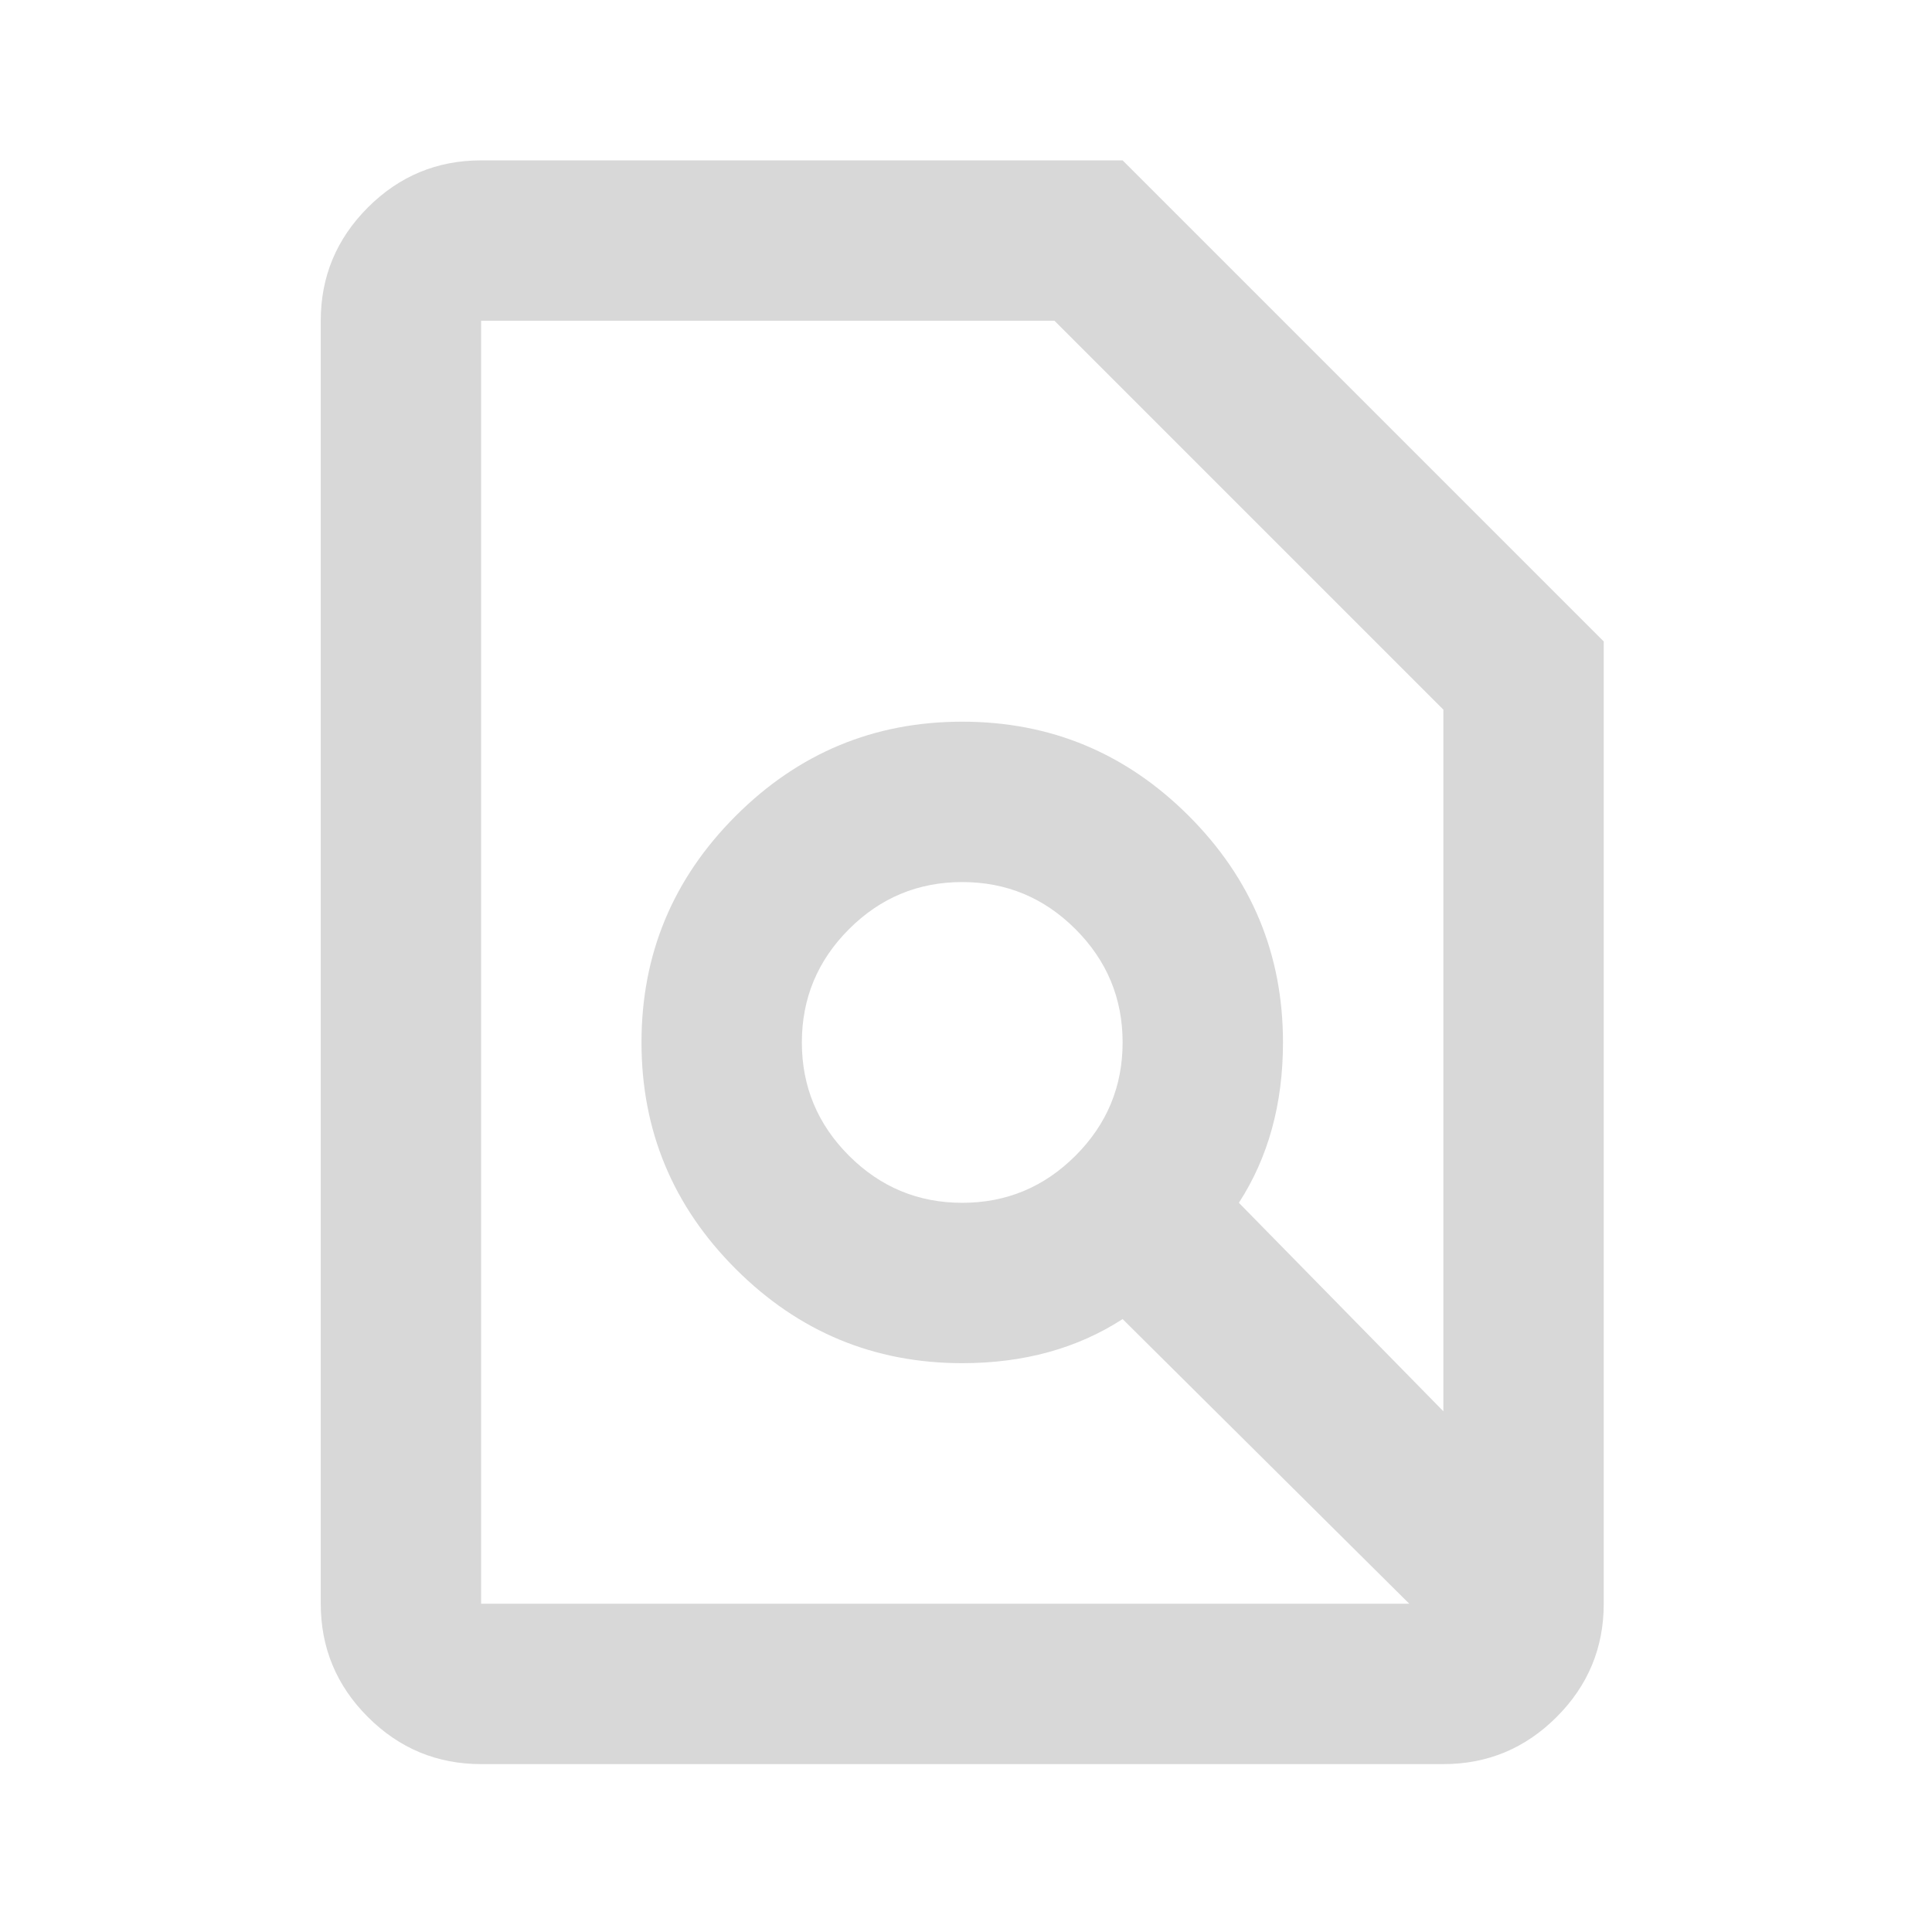
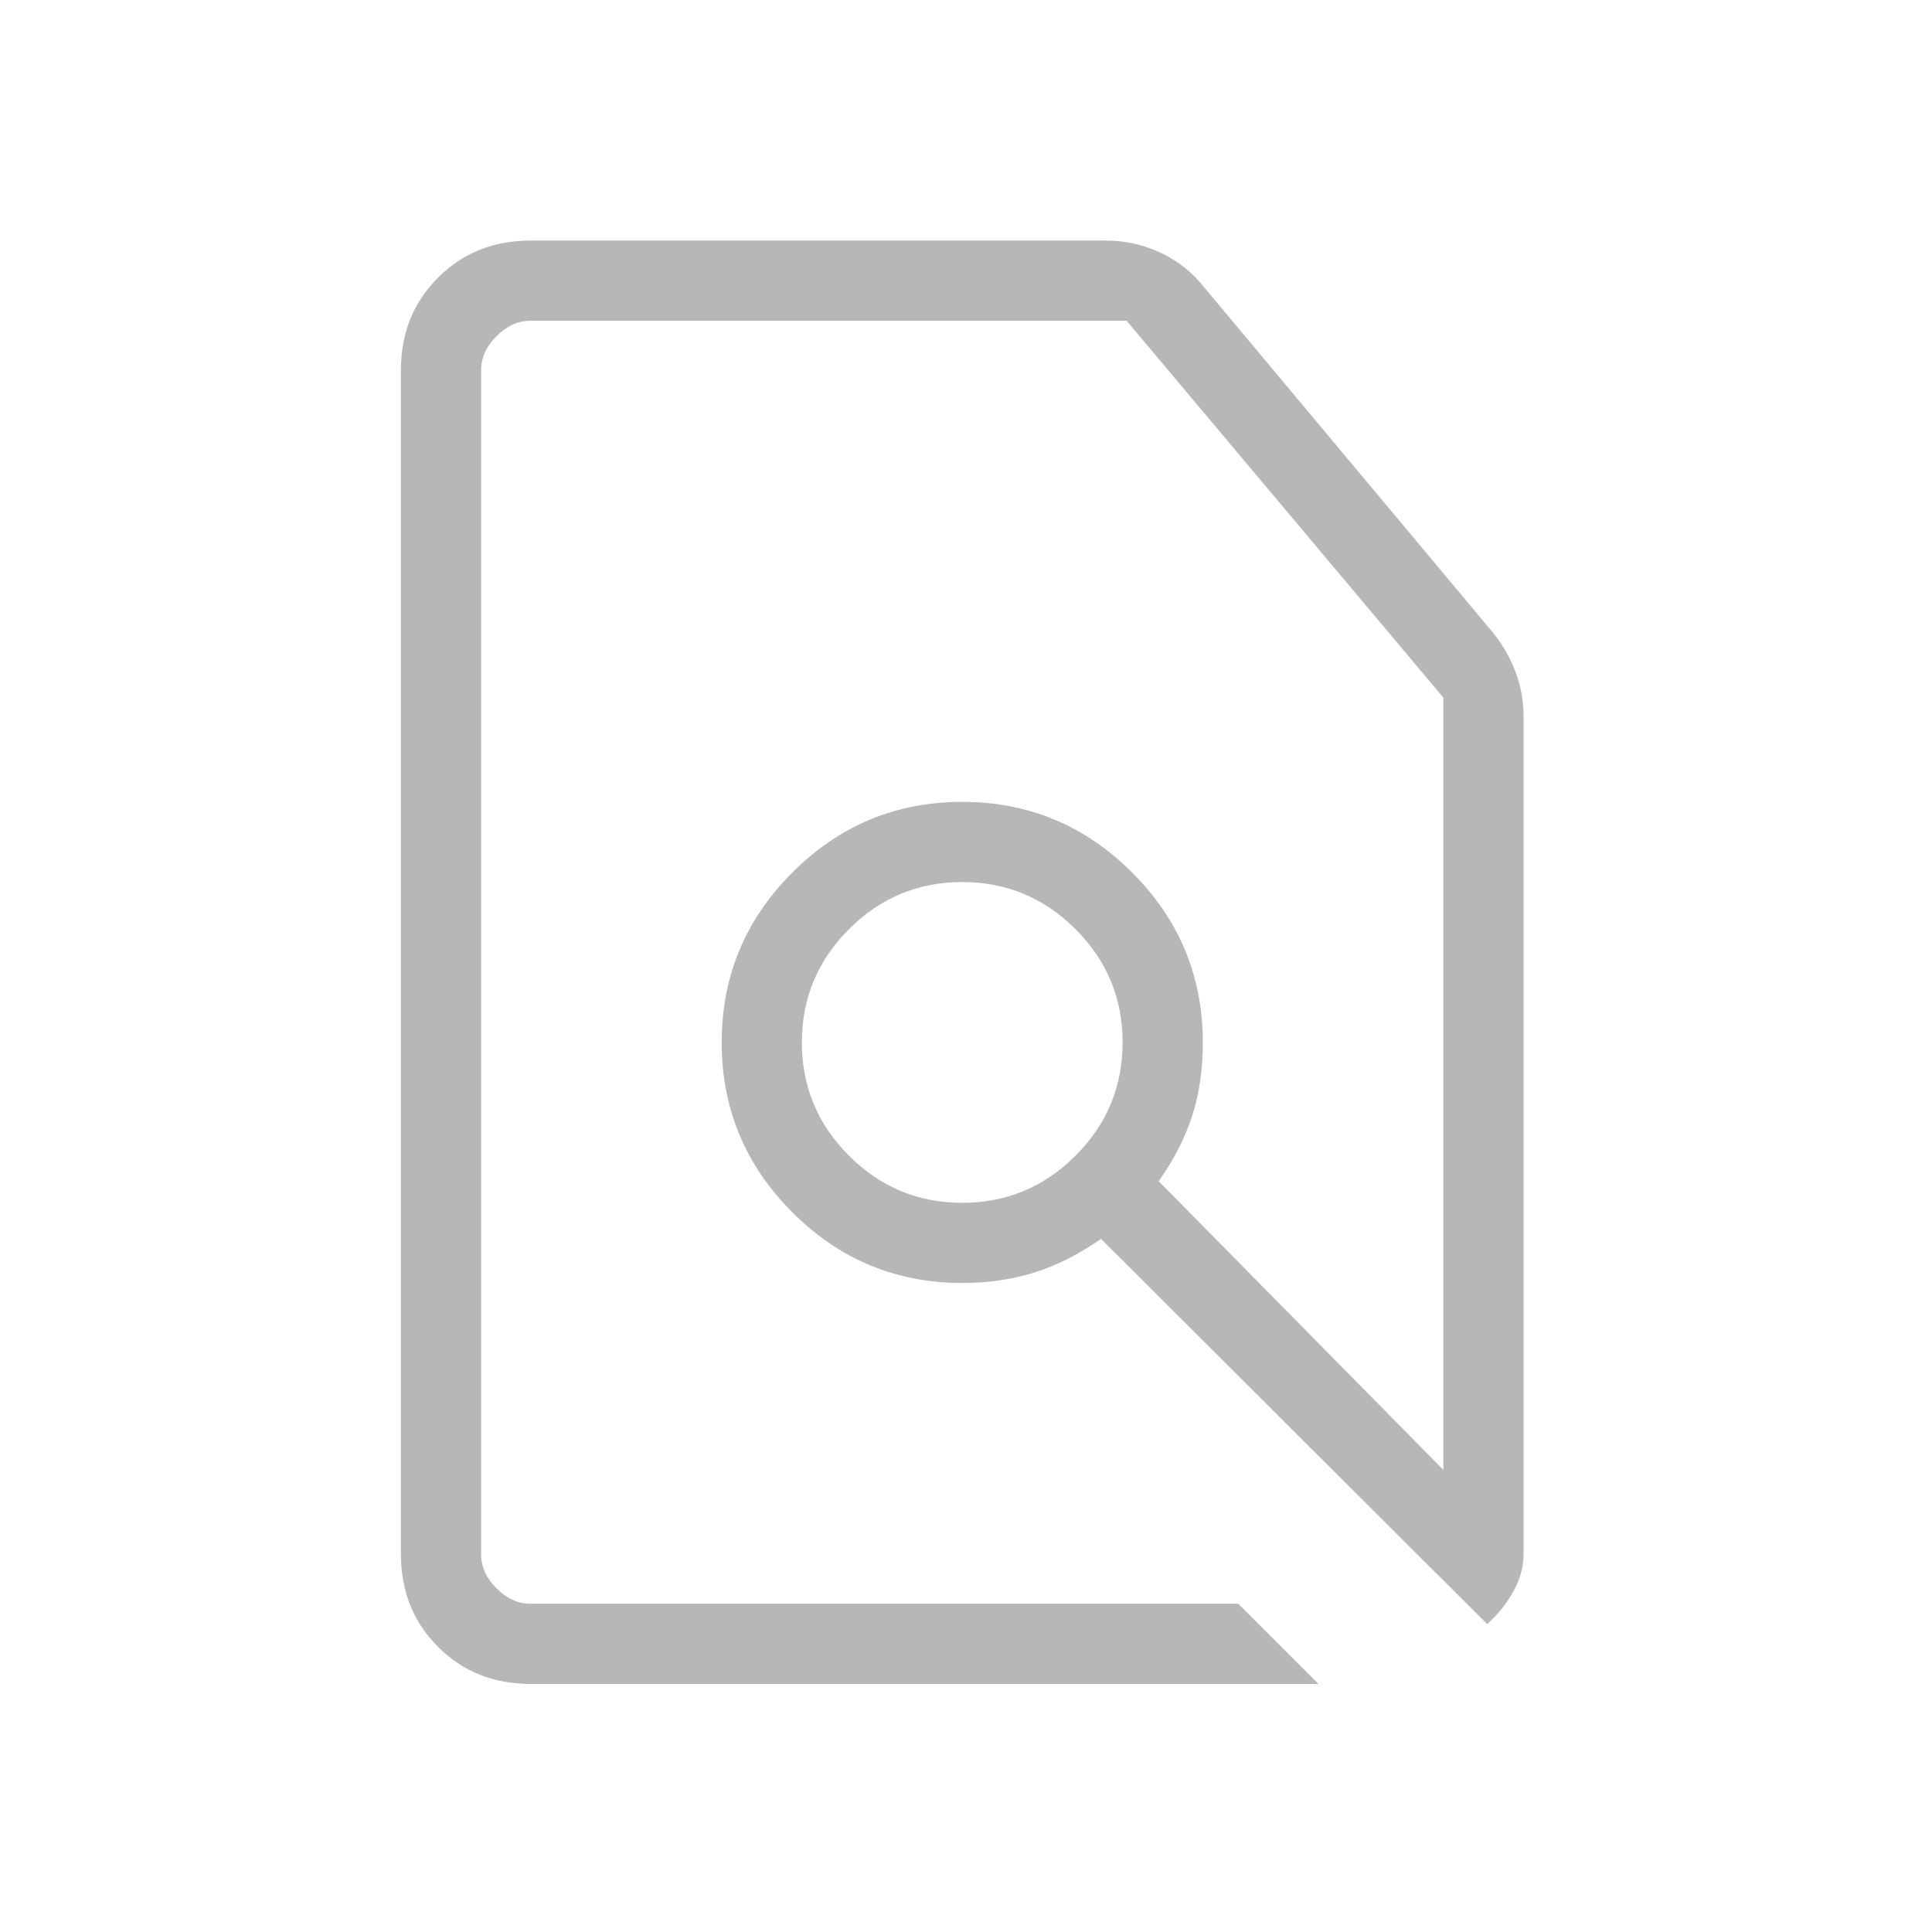
<svg xmlns="http://www.w3.org/2000/svg" width="140" height="140" viewBox="0 0 140 140" fill="none">
-   <mask id="mask0_45_43" style="mask-type:alpha" maskUnits="userSpaceOnUse" x="0" y="0" width="140" height="140">
+   <mask id="mask0_57_31" style="mask-type:alpha" maskUnits="userSpaceOnUse" x="0" y="0" width="140" height="140">
    <rect width="139.456" height="139.456" fill="#D9D9D9" />
  </mask>
-   <g mask="url(#mask0_45_43)">
-     <path d="M69.728 87.16C72.924 87.16 75.659 86.022 77.935 83.746C80.211 81.47 81.349 78.734 81.349 75.538C81.349 72.343 80.211 69.607 77.935 67.331C75.659 65.055 72.924 63.917 69.728 63.917C66.532 63.917 63.796 65.055 61.52 67.331C59.244 69.607 58.106 72.343 58.106 75.538C58.106 78.734 59.244 81.47 61.52 83.746C63.796 86.022 66.532 87.16 69.728 87.16ZM34.864 127.834C31.668 127.834 28.932 126.696 26.656 124.42C24.381 122.145 23.243 119.409 23.243 116.213V23.243C23.243 20.047 24.381 17.311 26.656 15.035C28.932 12.759 31.668 11.621 34.864 11.621H81.349L116.213 46.485V116.213C116.213 119.409 115.075 122.145 112.799 124.42C110.523 126.696 107.787 127.834 104.592 127.834H34.864ZM34.864 116.213H102.122L81.349 95.585C79.703 96.65 77.911 97.449 75.974 97.982C74.037 98.515 71.955 98.781 69.728 98.781C63.336 98.781 57.864 96.505 53.313 91.954C48.761 87.402 46.485 81.93 46.485 75.538C46.485 69.147 48.761 63.675 53.313 59.123C57.864 54.572 63.336 52.296 69.728 52.296C76.119 52.296 81.591 54.572 86.143 59.123C90.695 63.675 92.97 69.147 92.97 75.538C92.97 77.766 92.704 79.848 92.171 81.785C91.639 83.722 90.84 85.513 89.774 87.16L104.592 102.267V51.424L76.41 23.243H34.864V116.213Z" fill="#D8D8D8" />
+   <g mask="url(#mask0_57_31)">
+     <path d="M89.73 116.213L95.54 122.024H38.44C35.765 122.024 33.532 121.128 31.741 119.336C29.949 117.545 29.053 115.312 29.053 112.637V26.818C29.053 24.144 29.949 21.911 31.741 20.119C33.532 18.328 35.765 17.432 38.44 17.432H80.109C81.522 17.432 82.857 17.728 84.114 18.319C85.37 18.911 86.43 19.758 87.294 20.862L108.201 45.859C108.896 46.725 109.437 47.67 109.823 48.694C110.209 49.717 110.402 50.795 110.402 51.927V112.637C110.402 113.531 110.158 114.423 109.67 115.313C109.182 116.204 108.547 116.995 107.765 117.688L79.785 89.775C78.138 90.914 76.512 91.732 74.906 92.227C73.301 92.723 71.574 92.97 69.728 92.97C64.934 92.97 60.83 91.263 57.416 87.85C54.003 84.436 52.296 80.332 52.296 75.538C52.296 70.745 54.003 66.641 57.416 63.227C60.83 59.813 64.934 58.106 69.728 58.106C74.522 58.106 78.625 59.813 82.039 63.227C85.453 66.641 87.16 70.745 87.16 75.538C87.16 77.542 86.893 79.345 86.361 80.947C85.828 82.548 85.029 84.098 83.964 85.595L104.592 106.514V50.553L81.64 23.243H38.44C37.546 23.243 36.726 23.615 35.981 24.36C35.236 25.105 34.864 25.924 34.864 26.818V112.637C34.864 113.531 35.236 114.351 35.981 115.096C36.726 115.84 37.546 116.213 38.44 116.213H89.73ZM69.728 87.16C72.924 87.16 75.659 86.022 77.935 83.746C80.211 81.47 81.349 78.734 81.349 75.538C81.349 72.343 80.211 69.607 77.935 67.331C75.659 65.055 72.924 63.917 69.728 63.917C66.532 63.917 63.796 65.055 61.52 67.331C59.244 69.607 58.106 72.343 58.106 75.538C58.106 78.734 59.244 81.47 61.52 83.746C63.796 86.022 66.532 87.16 69.728 87.16Z" fill="#B7B7B7" />
  </g>
</svg>
